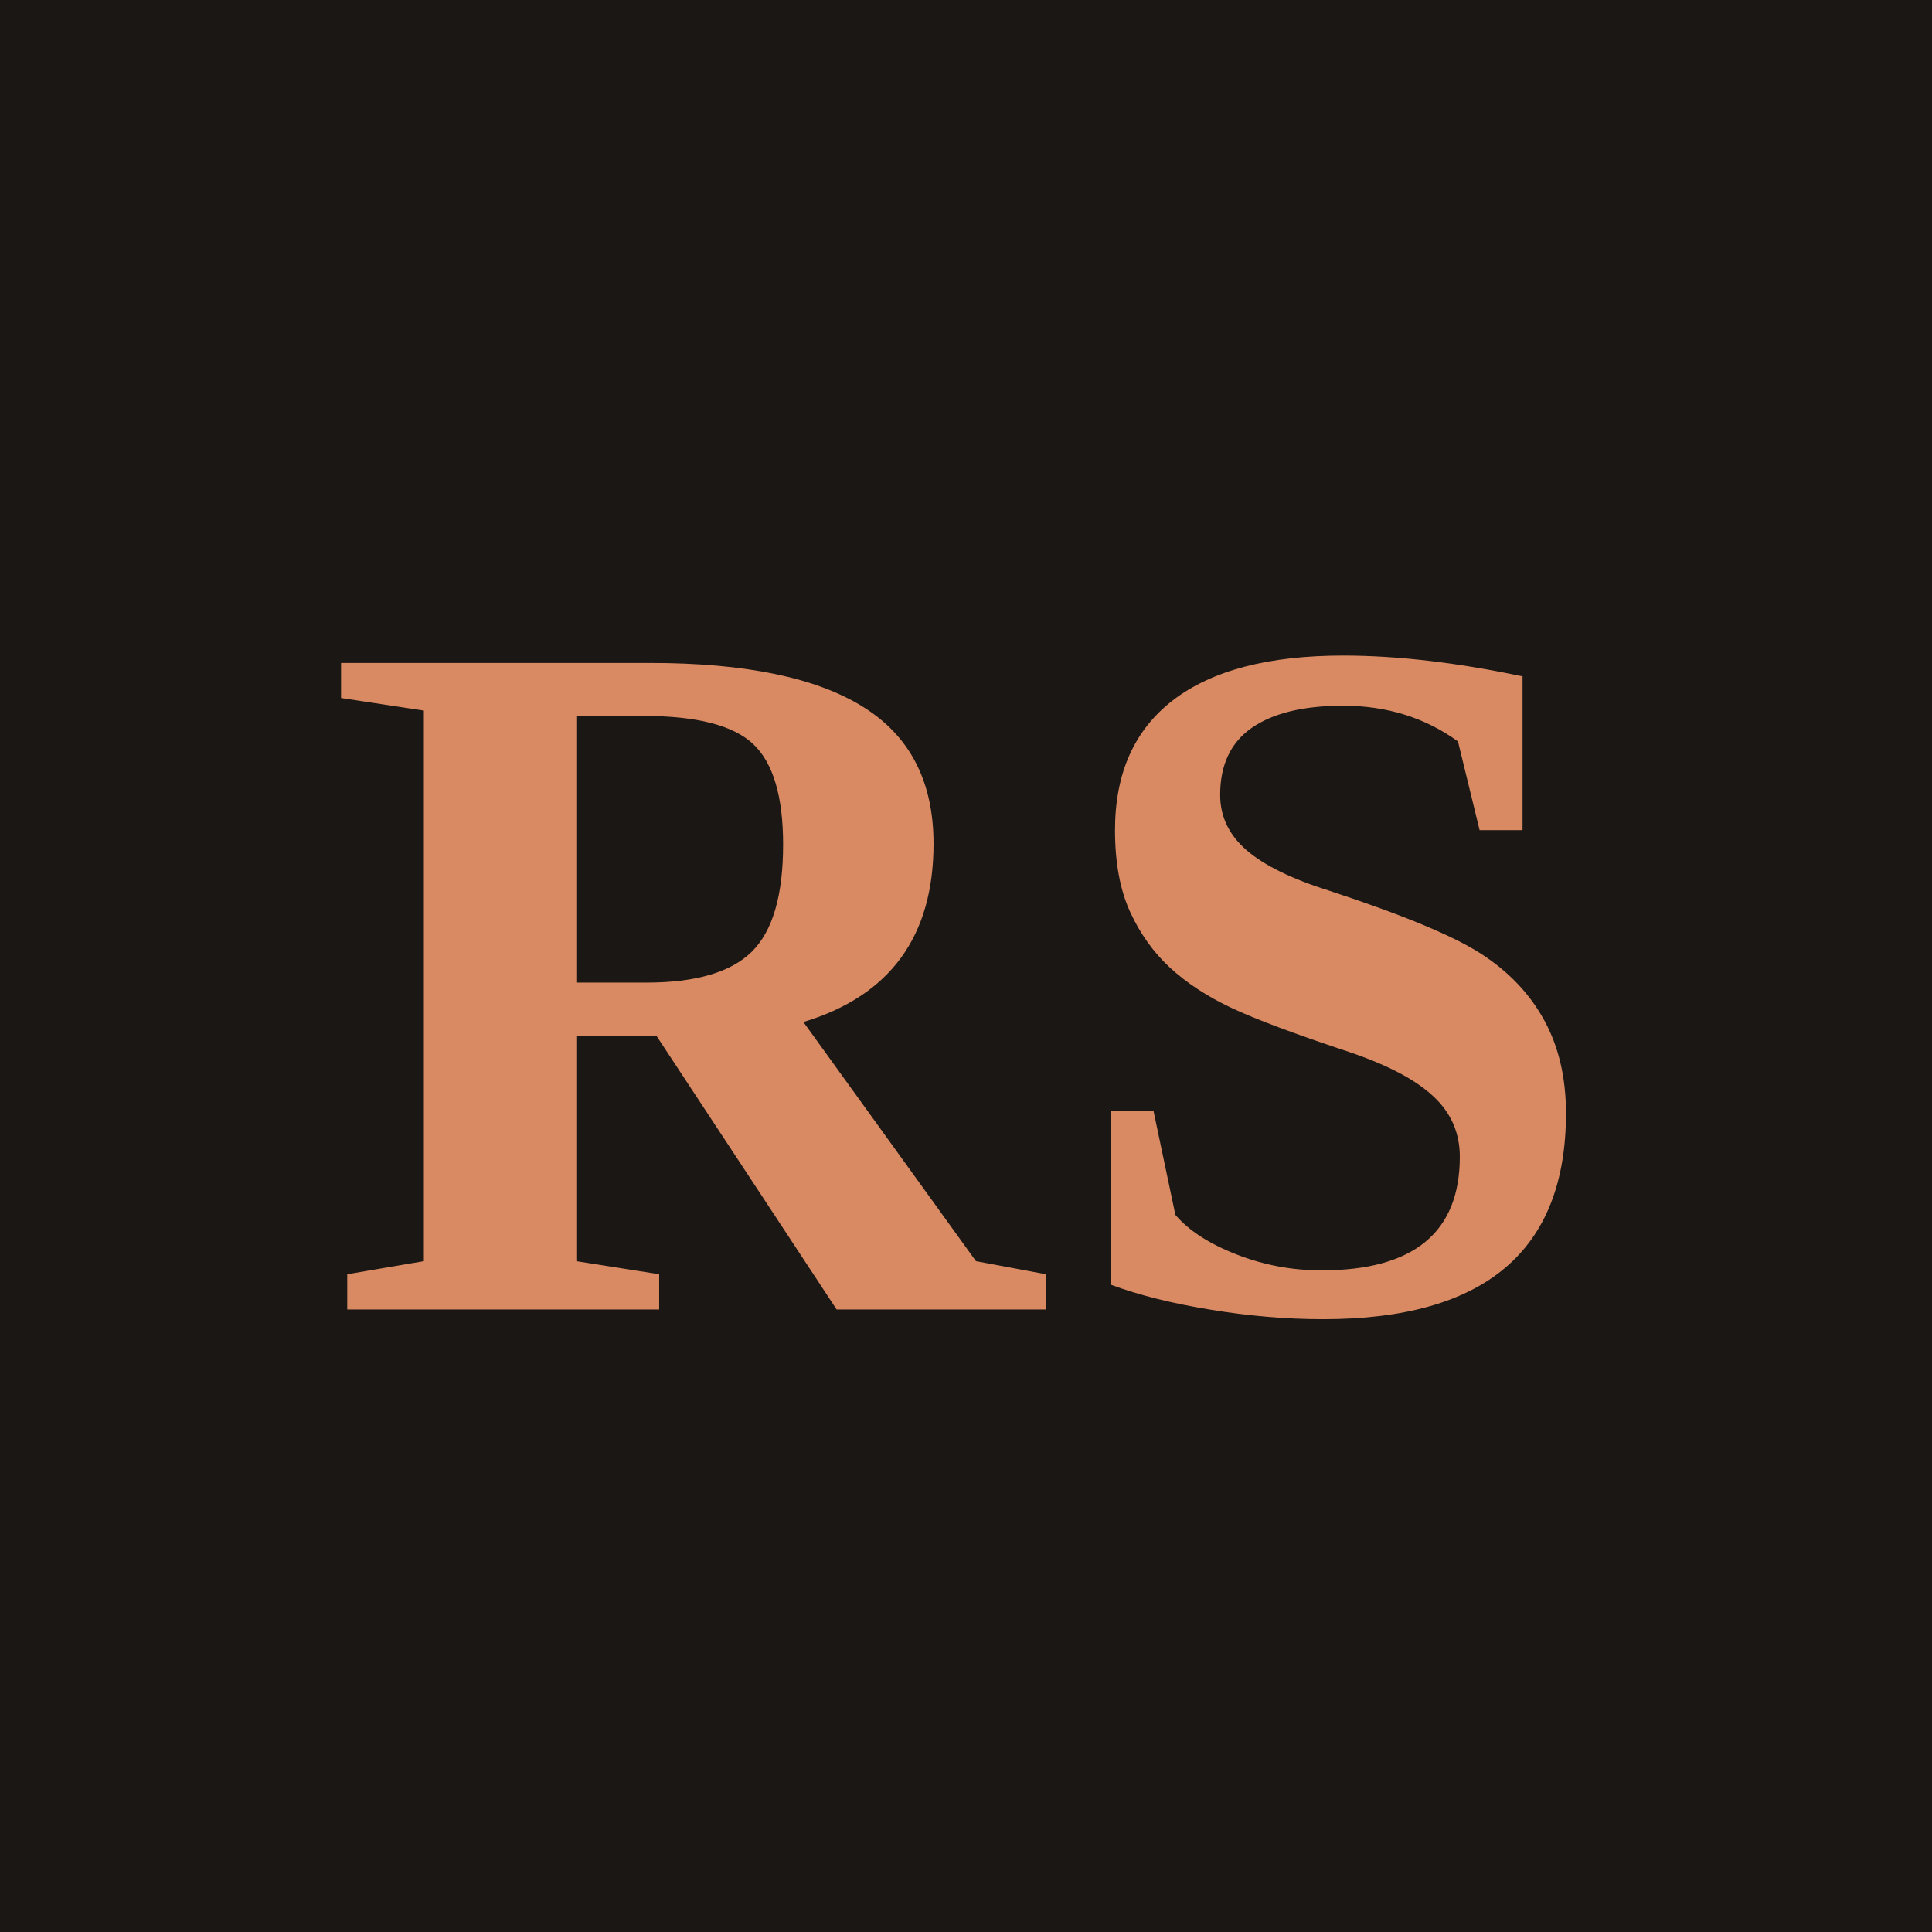
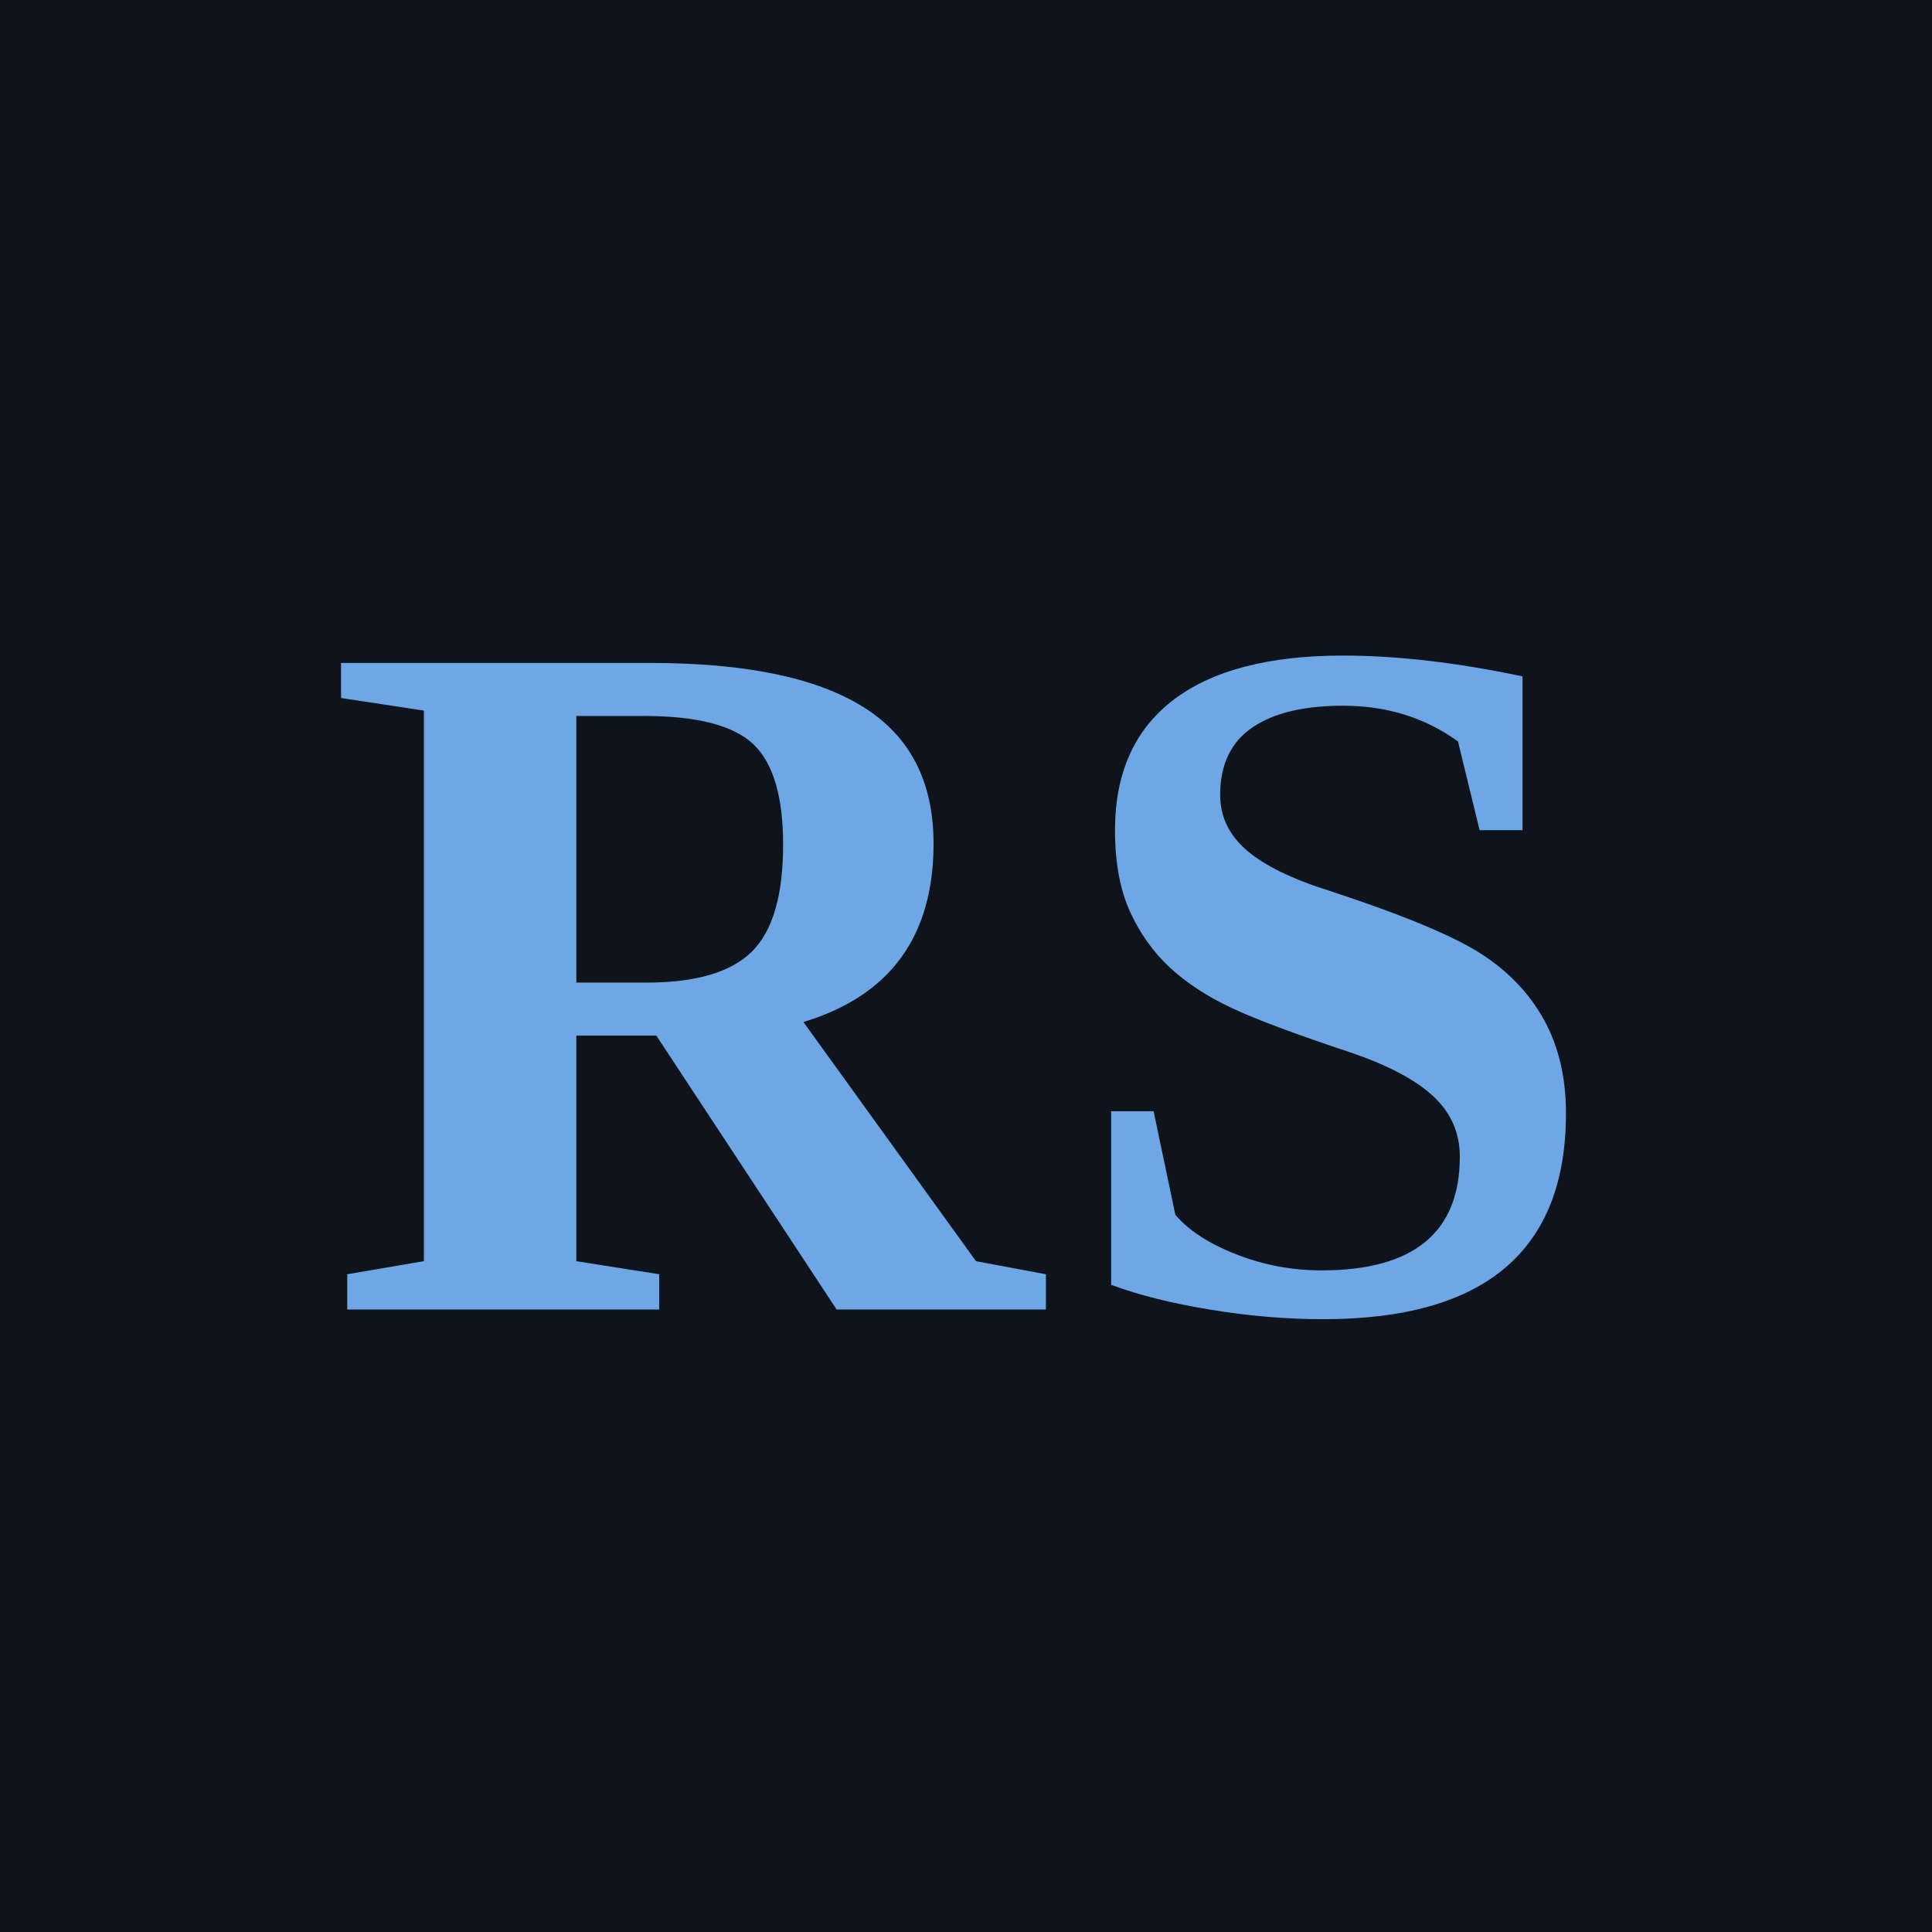
<svg xmlns="http://www.w3.org/2000/svg" width="180" height="180" viewBox="0 0 180 180">
-   <rect width="180" height="180" fill="#1b1714" />
-   <text x="90" y="122" text-anchor="middle" font-family="Georgia, 'Times New Roman', serif" font-size="92" font-weight="600" letter-spacing="2" fill="#d98a63">RS</text>
+   <rect width="180" height="180" fill="#0f141c" />
+   <text x="90" y="122" text-anchor="middle" font-family="Georgia, 'Times New Roman', serif" font-size="92" font-weight="600" letter-spacing="2" fill="#6ea7e6">RS</text>
</svg>
